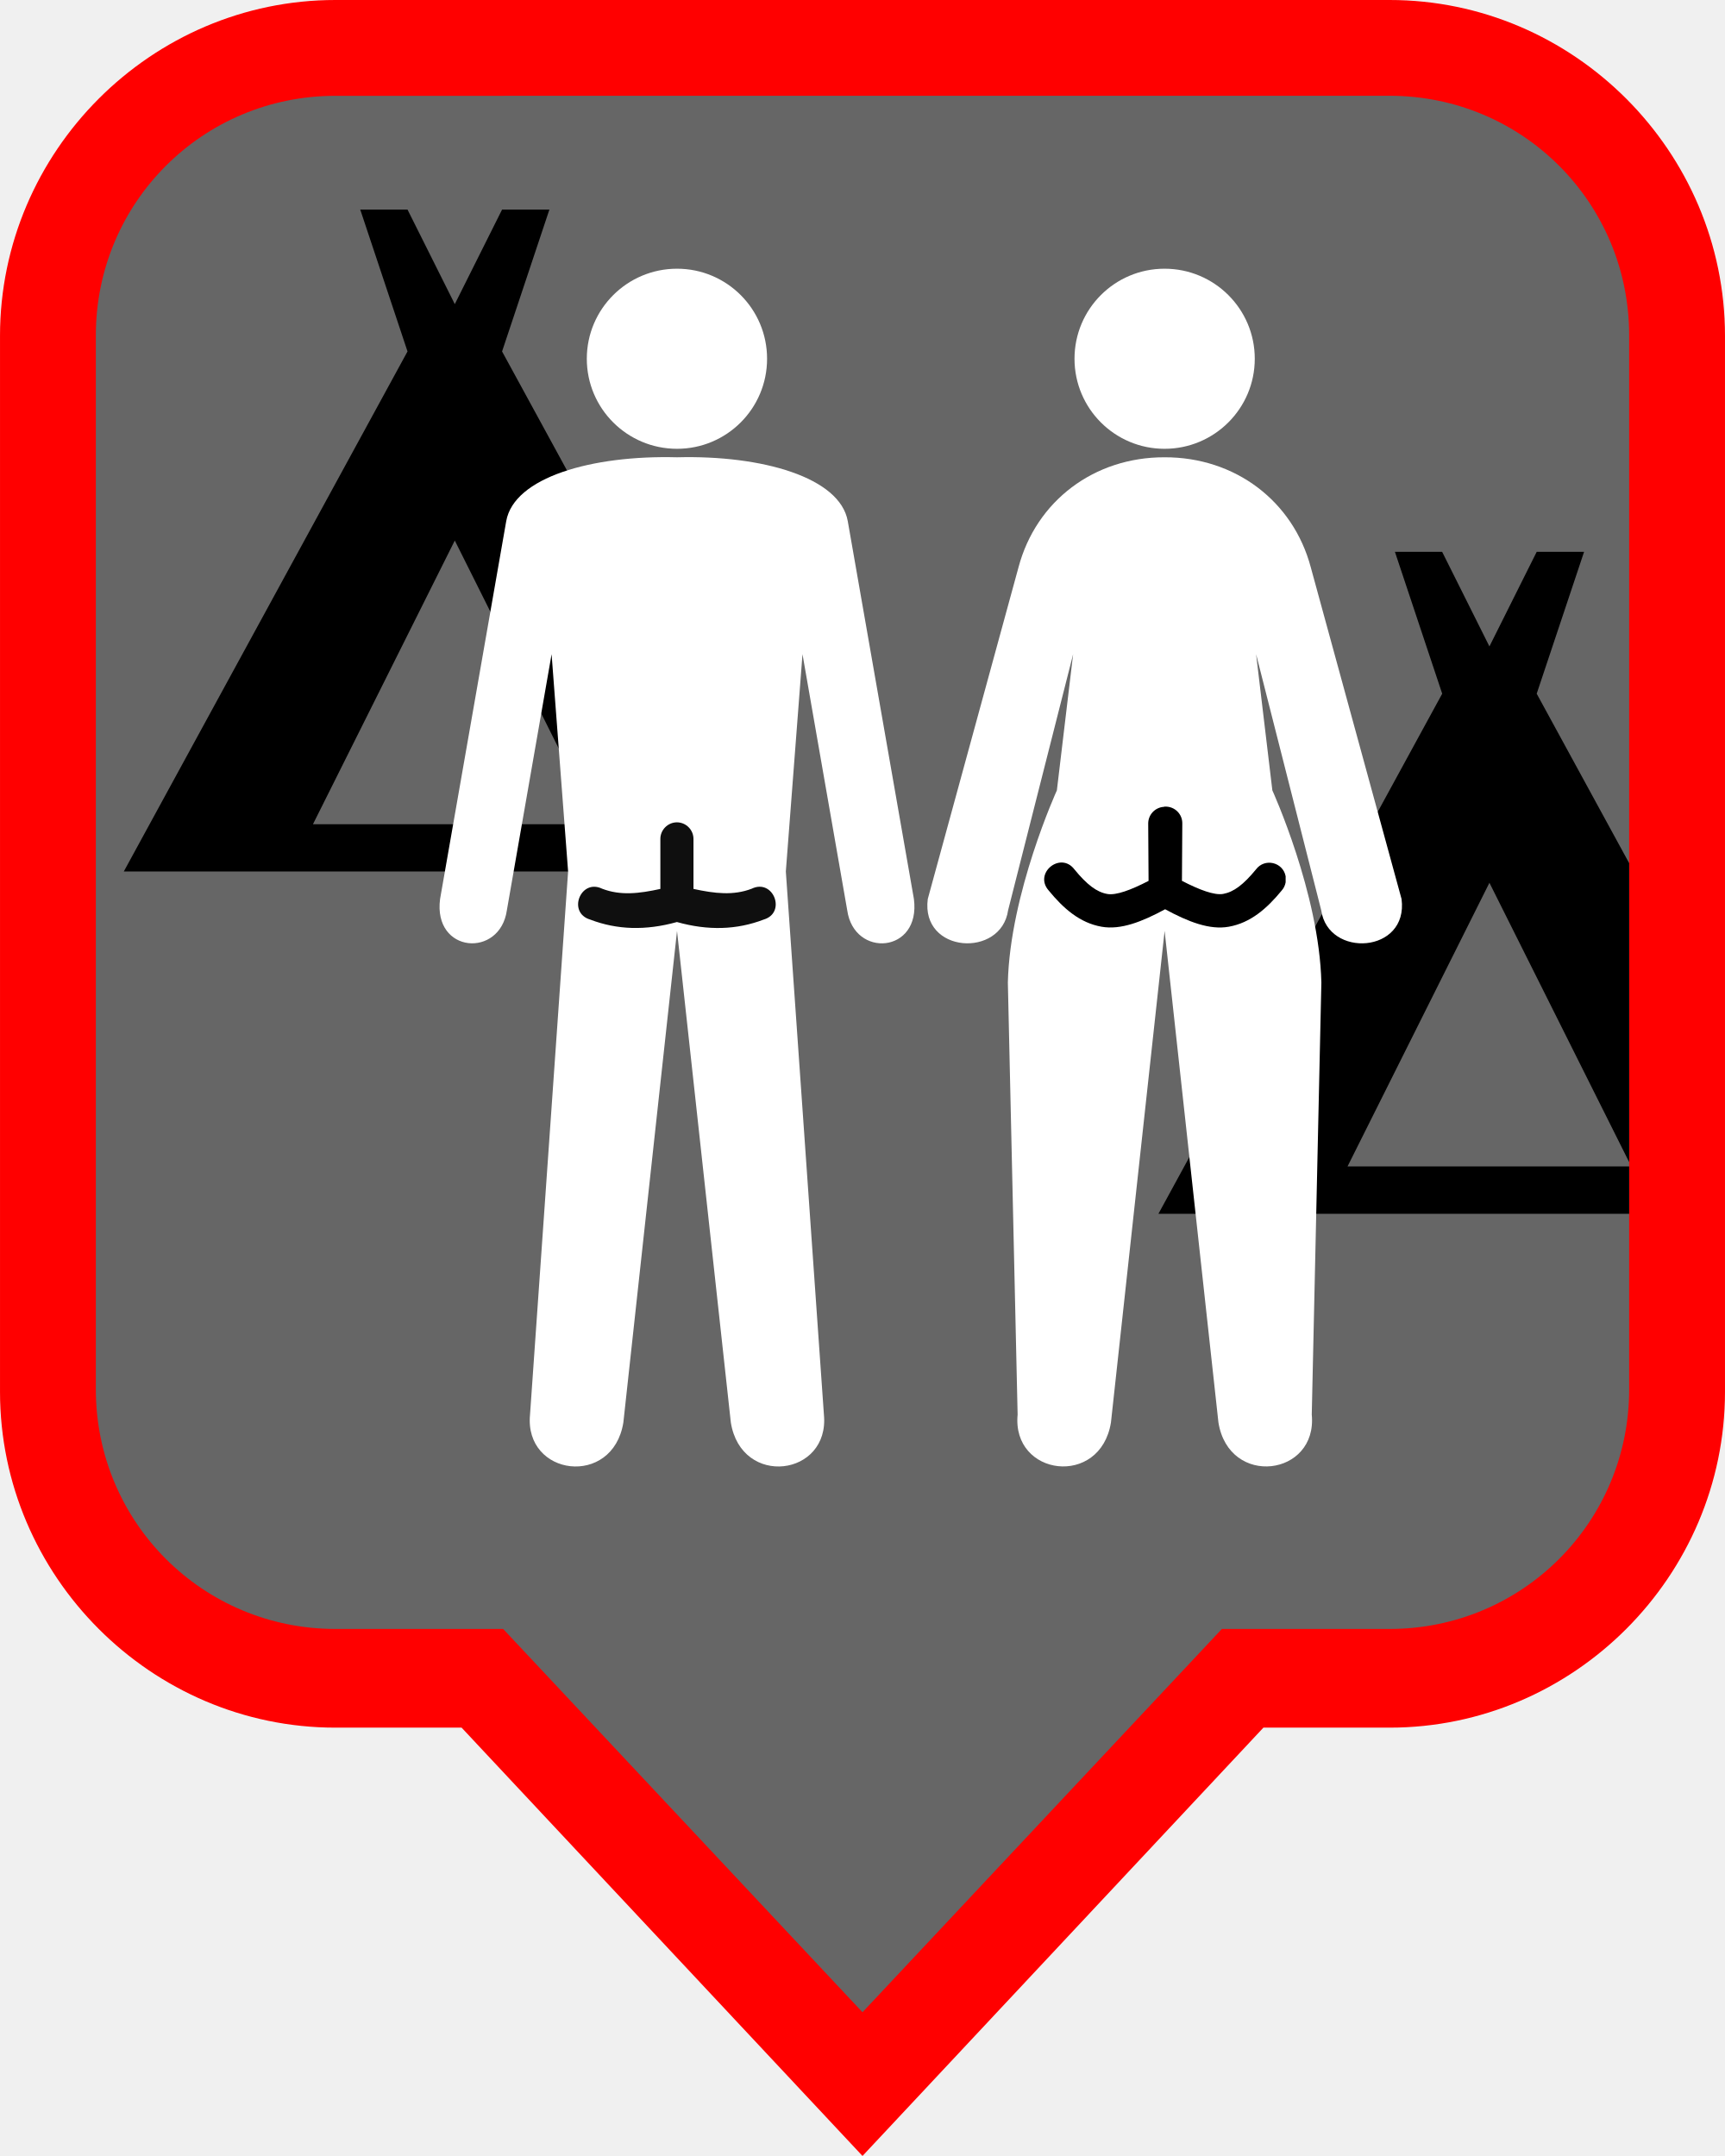
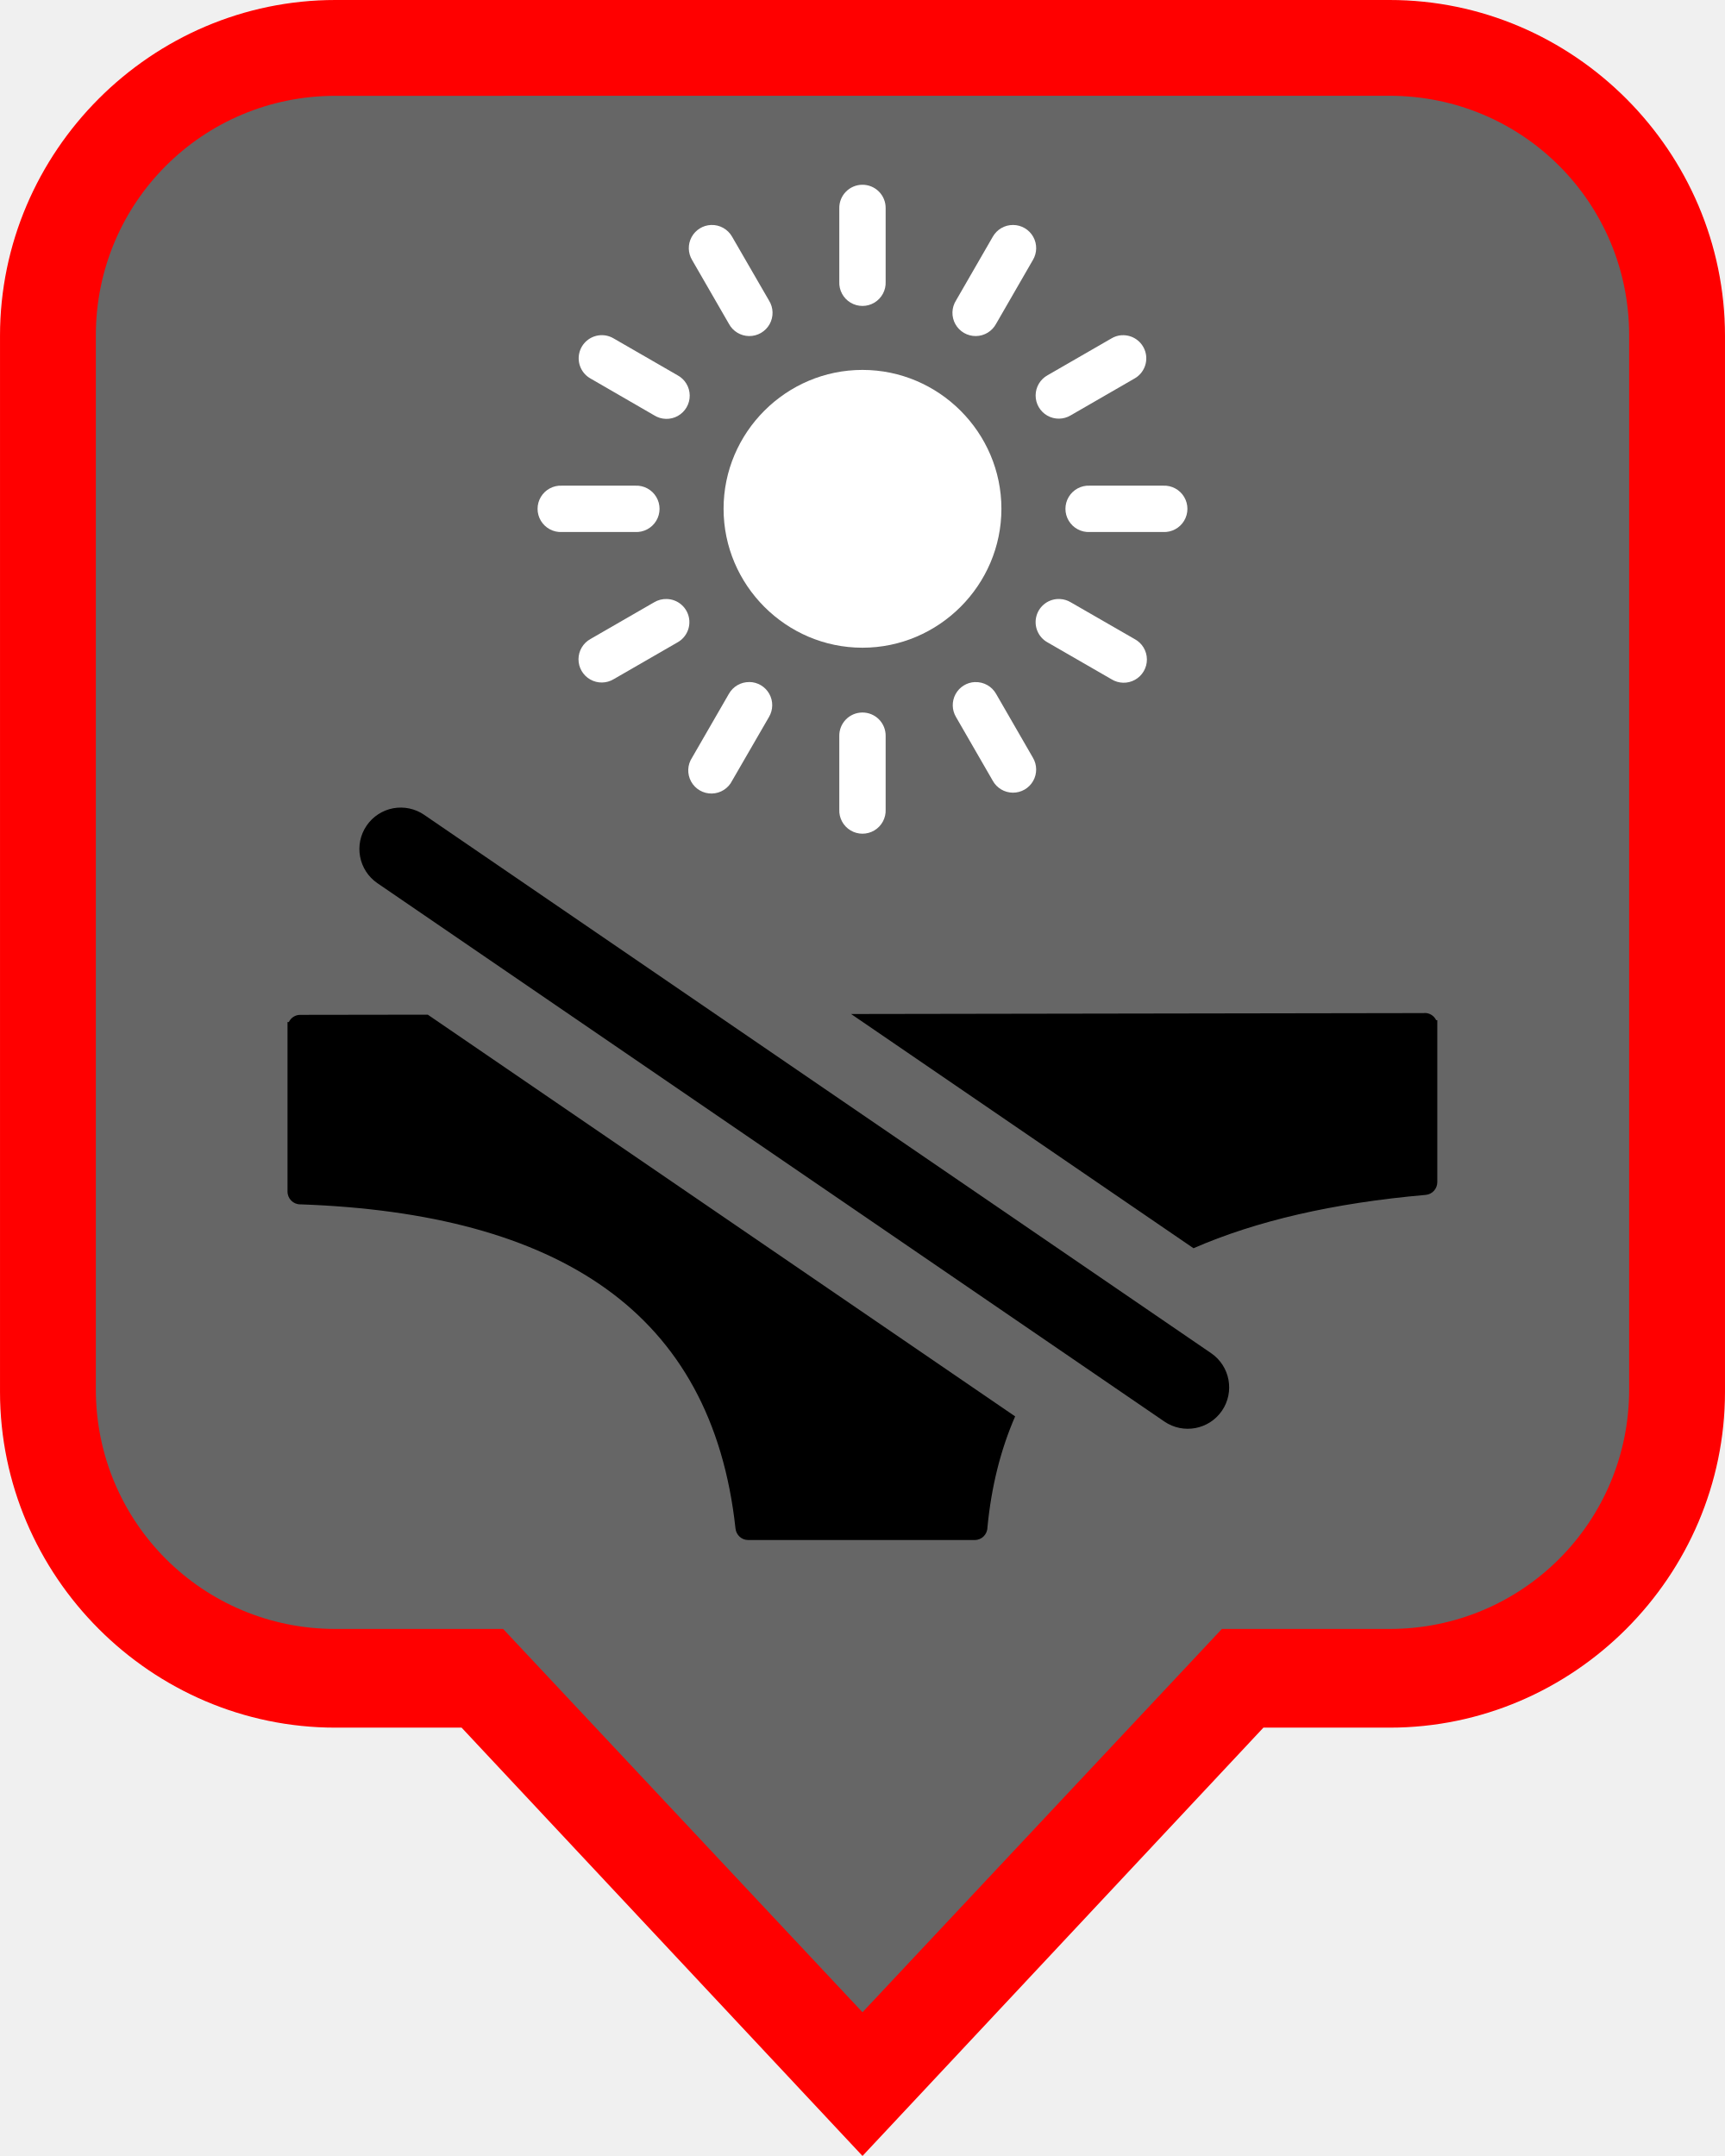
<svg xmlns="http://www.w3.org/2000/svg" id="svg2" viewBox="0 0 33.75 42.188" height="45" width="36" version="1.1">
  <defs id="defs8" />
  <path style="color:#000000;fill:#ff0000;stroke-width:1;-inkscape-stroke:none" d="M 6.562,0 C 2.959,0 0,2.964 0,6.573 V 27.233 c 0,3.609 2.959,6.573 6.562,6.573 h 2.469 l 7.844,8.381 7.844,-8.381 h 2.469 c 3.603,0 6.562,-2.964 6.562,-6.573 V 6.573 C 33.75,2.964 30.791,0 27.188,0 Z" id="rect5129-3" />
  <rect width="14" height="14" x="1.875" y="25.375" id="canvas" style="visibility:hidden;fill:none;stroke:none" />
  <path style="fill:#666666;fill-opacity:1;stroke:none;stroke-width:0;stroke-linecap:butt;stroke-linejoin:miter;stroke-miterlimit:4;stroke-dasharray:none;stroke-dashoffset:0;stroke-opacity:1" d="M 6.562,1.875 C 3.966,1.875 1.875,3.966 1.875,6.562 v 20.625 c 0,2.597 2.091,4.688 4.688,4.688 h 3.281 l 7.031,7.5 7.031,-7.5 h 3.281 c 2.597,0 4.688,-2.091 4.688,-4.688 V 6.562 c 0,-2.597 -2.091,-4.688 -4.688,-4.688 z" id="rect5129" />
-   <path d="M 15.374,17.053 9.823,6.877 10.749,4.101 H 9.823 L 8.898,5.951 7.973,4.101 H 7.048 L 7.973,6.877 2.422,17.053 Z m -6.476,-6.476 2.775,5.551 H 6.123 Z" id="camping-5" style="fill:#000000;stroke-width:2.097" />
-   <path style="fill:#000000;stroke-width:2.097" d="m 27.292,10.798 0.925,2.776 -5.552,10.177 H 31.875 V 22.824 H 26.365 L 29.141,17.274 31.875,22.74 v -5.85 l -1.809,-3.316 0.927,-2.776 h -0.927 l -0.925,1.851 -0.925,-1.851 z" id="camping-5-6" />
-   <path style="fill:#ffffff;fill-opacity:1;stroke:none;stroke-width:0.234;stroke-linecap:round;stroke-linejoin:round;stroke-miterlimit:4;stroke-dasharray:none;stroke-dashoffset:0;stroke-opacity:1" d="m 13.246,5.258 c -0.974,0 -1.765,0.789 -1.765,1.762 0,0.974 0.791,1.762 1.765,1.762 0.974,0 1.762,-0.789 1.762,-1.762 0,-0.974 -0.789,-1.762 -1.762,-1.762 z m 0,3.69 c -1.666,-0.044 -3.191,0.392 -3.342,1.251 l -1.294,7.393 c -0.139,1.066 1.174,1.16 1.307,0.219 l 0.875,-5.01 0.323,4.252 -0.745,10.628 c -0.117,1.207 1.619,1.433 1.826,0.155 l 1.05,-9.62 1.053,9.62 c 0.207,1.278 1.938,1.052 1.821,-0.155 l -0.745,-10.628 0.326,-4.252 0.875,5.01 c 0.133,0.942 1.443,0.847 1.305,-0.219 L 16.587,10.199 C 16.436,9.341 14.912,8.904 13.246,8.948 Z" id="path4713-6" />
-   <path style="fill:#000000;fill-opacity:0.941;stroke:none;stroke-width:1.406;stroke-linecap:round;stroke-linejoin:round;stroke-miterlimit:4;stroke-dasharray:none;stroke-dashoffset:0;stroke-opacity:1" d="m 13.244,16.091 c -0.181,0.001 -0.327,0.151 -0.324,0.331 v 0.972 c -0.417,0.092 -0.782,0.134 -1.139,-0.004 -0.424,-0.205 -0.686,0.471 -0.234,0.604 0.524,0.201 1.085,0.219 1.697,0.048 0.612,0.172 1.173,0.153 1.697,-0.048 0.452,-0.133 0.19,-0.81 -0.234,-0.604 -0.357,0.137 -0.722,0.095 -1.139,0.004 v -0.972 c 0.003,-0.181 -0.143,-0.33 -0.324,-0.331 z" id="rect5730" />
-   <path style="fill:#ffffff;fill-opacity:1;fill-rule:evenodd;stroke:none;stroke-width:0.938px;stroke-linecap:butt;stroke-linejoin:miter;stroke-opacity:1" d="m 22.785,5.258 c -0.974,0 -1.762,0.789 -1.762,1.762 0,0.974 0.789,1.762 1.762,1.762 0.974,0 1.765,-0.789 1.765,-1.762 0,-0.974 -0.791,-1.762 -1.765,-1.762 z m 0,3.69 c -1.379,-0.004 -2.514,0.856 -2.858,2.154 l -1.775,6.49 c -0.139,1.066 1.438,1.16 1.572,0.219 l 1.272,-5.01 -0.318,2.665 c 0,0 -0.918,2.015 -0.959,3.761 l 0.191,8.453 c -0.117,1.207 1.619,1.433 1.826,0.155 l 1.05,-9.62 1.053,9.62 c 0.207,1.278 1.943,1.052 1.826,-0.155 l 0.188,-8.453 c -0.041,-1.746 -0.959,-3.761 -0.959,-3.761 l -0.318,-2.665 1.274,5.01 c 0.133,0.942 1.71,0.847 1.572,-0.219 L 25.646,11.102 C 25.301,9.804 24.164,8.944 22.785,8.948 Z" id="path4531-6-7-6-7-9" />
-   <path style="fill:#000000;fill-opacity:1;stroke:none;stroke-width:1.406;stroke-linecap:round;stroke-linejoin:round;stroke-miterlimit:4;stroke-dasharray:none;stroke-dashoffset:0;stroke-opacity:1" d="m 22.782,15.784 c -0.003,0.001 -0.006,0.002 -0.009,0.004 -0.174,0.01 -0.31,0.155 -0.308,0.33 l 0.007,1.119 c -0.343,0.177 -0.636,0.287 -0.807,0.256 -0.206,-0.036 -0.397,-0.18 -0.643,-0.48 -0.272,-0.36 -0.803,0.074 -0.504,0.412 0.288,0.352 0.609,0.634 1.035,0.709 0.375,0.066 0.79,-0.097 1.243,-0.342 0.453,0.246 0.871,0.409 1.245,0.342 0.425,-0.075 0.748,-0.357 1.036,-0.709 0.04,-0.045 0.067,-0.101 0.077,-0.161 V 17.146 c -0.053,-0.278 -0.411,-0.36 -0.58,-0.134 -0.246,0.3 -0.437,0.443 -0.643,0.48 -0.172,0.03 -0.463,-0.079 -0.806,-0.256 l 0.007,-1.119 c 0.005,-0.188 -0.151,-0.341 -0.339,-0.333 -0.004,-8.4e-5 -0.009,-8.4e-5 -0.013,0 z" id="rect6401" />
+   <g id="g1389" transform="translate(1.875,1.74)">
+     <g id="g1630" style="fill:#ffffff;stroke-width:1;stroke-dasharray:none" transform="translate(0.5019263,0.8642803)">
+       <path id="path4784-9-4" d="m 9.37,3.955 a 0.453,0.453 0 0 0 -0.194,0.847 l 1.245,0.72 a 0.454,0.454 0 1 0 0.455,-0.785 L 9.631,4.019 A 0.453,0.453 0 0 0 9.37,3.955 Z" style="color:#000000;font-style:normal;font-variant:normal;font-weight:normal;font-stretch:normal;font-size:medium;line-height:normal;font-family:sans-serif;font-variant-ligatures:normal;font-variant-position:normal;font-variant-caps:normal;font-variant-numeric:normal;font-variant-alternates:normal;font-feature-settings:normal;text-indent:0;text-align:start;text-decoration:none;text-decoration-line:none;text-decoration-style:solid;text-decoration-color:#000000;letter-spacing:normal;word-spacing:normal;text-transform:none;writing-mode:lr-tb;direction:ltr;text-orientation:mixed;dominant-baseline:auto;baseline-shift:baseline;text-anchor:start;white-space:normal;shape-padding:0;clip-rule:nonzero;display:inline;overflow:visible;visibility:visible;isolation:auto;mix-blend-mode:normal;color-interpolation:sRGB;color-interpolation-filters:linearRGB;solid-color:#000000;solid-opacity:1;fill:#ffffff;fill-opacity:1;fill-rule:evenodd;stroke:none;stroke-width:1;stroke-linecap:round;stroke-linejoin:miter;stroke-miterlimit:4;stroke-dasharray:none;stroke-dashoffset:0;stroke-opacity:1;color-rendering:auto;image-rendering:auto;shape-rendering:auto;text-rendering:auto;enable-background:accumulate" />
+       <path id="path4784" d="m 14.492,11.338 a 0.453,0.453 0 0 0 -0.448,0.46 v 1.436 a 0.454,0.454 0 1 0 0.907,0 V 11.798 A 0.453,0.453 0 0 0 14.492,11.338 Z" style="color:#000000;font-style:normal;font-variant:normal;font-weight:normal;font-stretch:normal;font-size:medium;line-height:normal;font-family:sans-serif;font-variant-ligatures:normal;font-variant-position:normal;font-variant-caps:normal;font-variant-numeric:normal;font-variant-alternates:normal;font-feature-settings:normal;text-indent:0;text-align:start;text-decoration:none;text-decoration-line:none;text-decoration-style:solid;text-decoration-color:#000000;letter-spacing:normal;word-spacing:normal;text-transform:none;writing-mode:lr-tb;direction:ltr;text-orientation:mixed;dominant-baseline:auto;baseline-shift:baseline;text-anchor:start;white-space:normal;shape-padding:0;clip-rule:nonzero;display:inline;overflow:visible;visibility:visible;isolation:auto;mix-blend-mode:normal;color-interpolation:sRGB;color-interpolation-filters:linearRGB;solid-color:#000000;solid-opacity:1;fill:#ffffff;fill-opacity:1;fill-rule:evenodd;stroke:none;stroke-width:1;stroke-linecap:round;stroke-linejoin:miter;stroke-miterlimit:4;stroke-dasharray:none;stroke-dashoffset:0;stroke-opacity:1;color-rendering:auto;image-rendering:auto;shape-rendering:auto;text-rendering:auto;enable-background:accumulate" />
+       <path id="path4784-9" d="m 14.492,1.011 a 0.453,0.453 0 0 0 -0.448,0.46 v 1.436 a 0.454,0.454 0 1 0 0.907,0 V 1.47 A 0.453,0.453 0 0 0 14.492,1.011 Z" style="color:#000000;font-style:normal;font-variant:normal;font-weight:normal;font-stretch:normal;font-size:medium;line-height:normal;font-family:sans-serif;font-variant-ligatures:normal;font-variant-position:normal;font-variant-caps:normal;font-variant-numeric:normal;font-variant-alternates:normal;font-feature-settings:normal;text-indent:0;text-align:start;text-decoration:none;text-decoration-line:none;text-decoration-style:solid;text-decoration-color:#000000;letter-spacing:normal;word-spacing:normal;text-transform:none;writing-mode:lr-tb;direction:ltr;text-orientation:mixed;dominant-baseline:auto;baseline-shift:baseline;text-anchor:start;white-space:normal;shape-padding:0;clip-rule:nonzero;display:inline;overflow:visible;visibility:visible;isolation:auto;mix-blend-mode:normal;color-interpolation:sRGB;color-interpolation-filters:linearRGB;solid-color:#000000;solid-opacity:1;fill:#ffffff;fill-opacity:1;fill-rule:evenodd;stroke:none;stroke-width:1;stroke-linecap:round;stroke-linejoin:miter;stroke-miterlimit:4;stroke-dasharray:none;stroke-dashoffset:0;stroke-opacity:1;color-rendering:auto;image-rendering:auto;shape-rendering:auto;text-rendering:auto;enable-background:accumulate" />
+       <path id="path4801" d="m 14.497,4.634 c -1.494,0 -2.717,1.223 -2.717,2.717 0,1.494 1.223,2.719 2.717,2.719 1.494,0 2.719,-1.225 2.719,-2.719 0,-1.494 -1.225,-2.717 -2.719,-2.717 z" style="color:#000000;font-style:normal;font-variant:normal;font-weight:normal;font-stretch:normal;font-size:medium;line-height:normal;font-family:sans-serif;font-variant-ligatures:normal;font-variant-position:normal;font-variant-caps:normal;font-variant-numeric:normal;font-variant-alternates:normal;font-feature-settings:normal;text-indent:0;text-align:start;text-decoration:none;text-decoration-line:none;text-decoration-style:solid;text-decoration-color:#000000;letter-spacing:normal;word-spacing:normal;text-transform:none;writing-mode:lr-tb;direction:ltr;text-orientation:mixed;dominant-baseline:auto;baseline-shift:baseline;text-anchor:start;white-space:normal;shape-padding:0;clip-rule:nonzero;display:inline;overflow:visible;visibility:visible;isolation:auto;mix-blend-mode:normal;color-interpolation:sRGB;color-interpolation-filters:linearRGB;solid-color:#000000;solid-opacity:1;fill:#ffffff;fill-opacity:1;fill-rule:nonzero;stroke:none;stroke-width:1;stroke-linecap:round;stroke-linejoin:miter;stroke-miterlimit:4;stroke-dasharray:none;stroke-dashoffset:0;stroke-opacity:1;color-rendering:auto;image-rendering:auto;shape-rendering:auto;text-rendering:auto;enable-background:accumulate" />
+       <path id="path4784-5" d="m 18.944,6.899 a 0.454,0.454 0 1 0 0,0.907 h 1.436 a 0.454,0.454 0 1 0 0,-0.907 z" style="color:#000000;font-style:normal;font-variant:normal;font-weight:normal;font-stretch:normal;font-size:medium;line-height:normal;font-family:sans-serif;font-variant-ligatures:normal;font-variant-position:normal;font-variant-caps:normal;font-variant-numeric:normal;font-variant-alternates:normal;font-feature-settings:normal;text-indent:0;text-align:start;text-decoration:none;text-decoration-line:none;text-decoration-style:solid;text-decoration-color:#000000;letter-spacing:normal;word-spacing:normal;text-transform:none;writing-mode:lr-tb;direction:ltr;text-orientation:mixed;dominant-baseline:auto;baseline-shift:baseline;text-anchor:start;white-space:normal;shape-padding:0;clip-rule:nonzero;display:inline;overflow:visible;visibility:visible;isolation:auto;mix-blend-mode:normal;color-interpolation:sRGB;color-interpolation-filters:linearRGB;solid-color:#000000;solid-opacity:1;fill:#ffffff;fill-opacity:1;fill-rule:evenodd;stroke:none;stroke-width:1;stroke-linecap:round;stroke-linejoin:miter;stroke-miterlimit:4;stroke-dasharray:none;stroke-dashoffset:0;stroke-opacity:1;color-rendering:auto;image-rendering:auto;shape-rendering:auto;text-rendering:auto;enable-background:accumulate" />
+       <path id="path4784-9-7" d="m 8.616,6.899 a 0.454,0.454 0 1 0 0,0.907 h 1.436 a 0.454,0.454 0 1 0 0,-0.907 z" style="color:#000000;font-style:normal;font-variant:normal;font-weight:normal;font-stretch:normal;font-size:medium;line-height:normal;font-family:sans-serif;font-variant-ligatures:normal;font-variant-position:normal;font-variant-caps:normal;font-variant-numeric:normal;font-variant-alternates:normal;font-feature-settings:normal;text-indent:0;text-align:start;text-decoration:none;text-decoration-line:none;text-decoration-style:solid;text-decoration-color:#000000;letter-spacing:normal;word-spacing:normal;text-transform:none;writing-mode:lr-tb;direction:ltr;text-orientation:mixed;dominant-baseline:auto;baseline-shift:baseline;text-anchor:start;white-space:normal;shape-padding:0;clip-rule:nonzero;display:inline;overflow:visible;visibility:visible;isolation:auto;mix-blend-mode:normal;color-interpolation:sRGB;color-interpolation-filters:linearRGB;solid-color:#000000;solid-opacity:1;fill:#ffffff;fill-opacity:1;fill-rule:evenodd;stroke:none;stroke-width:1;stroke-linecap:round;stroke-linejoin:miter;stroke-miterlimit:4;stroke-dasharray:none;stroke-dashoffset:0;stroke-opacity:1;color-rendering:auto;image-rendering:auto;shape-rendering:auto;text-rendering:auto;enable-background:accumulate" />
+       <path id="path4784-96" d="m 11.536,1.798 a 0.453,0.453 0 0 0 -0.371,0.687 l 0.718,1.245 a 0.454,0.454 0 1 0 0.785,-0.455 L 11.948,2.03 A 0.453,0.453 0 0 0 11.536,1.798 Z" style="color:#000000;font-style:normal;font-variant:normal;font-weight:normal;font-stretch:normal;font-size:medium;line-height:normal;font-family:sans-serif;font-variant-ligatures:normal;font-variant-position:normal;font-variant-caps:normal;font-variant-numeric:normal;font-variant-alternates:normal;font-feature-settings:normal;text-indent:0;text-align:start;text-decoration:none;text-decoration-line:none;text-decoration-style:solid;text-decoration-color:#000000;letter-spacing:normal;word-spacing:normal;text-transform:none;writing-mode:lr-tb;direction:ltr;text-orientation:mixed;dominant-baseline:auto;baseline-shift:baseline;text-anchor:start;white-space:normal;shape-padding:0;clip-rule:nonzero;display:inline;overflow:visible;visibility:visible;isolation:auto;mix-blend-mode:normal;color-interpolation:sRGB;color-interpolation-filters:linearRGB;solid-color:#000000;solid-opacity:1;fill:#ffffff;fill-opacity:1;fill-rule:evenodd;stroke:none;stroke-width:1;stroke-linecap:round;stroke-linejoin:miter;stroke-miterlimit:4;stroke-dasharray:none;stroke-dashoffset:0;stroke-opacity:1;color-rendering:auto;image-rendering:auto;shape-rendering:auto;text-rendering:auto;enable-background:accumulate" />
+       <path id="path4784-9-2" d="m 16.699,10.742 a 0.453,0.453 0 0 0 -0.371,0.685 l 0.718,1.245 a 0.453,0.453 0 1 0 0.785,-0.452 l -0.718,-1.245 a 0.453,0.453 0 0 0 -0.414,-0.232 z" style="color:#000000;font-style:normal;font-variant:normal;font-weight:normal;font-stretch:normal;font-size:medium;line-height:normal;font-family:sans-serif;font-variant-ligatures:normal;font-variant-position:normal;font-variant-caps:normal;font-variant-numeric:normal;font-variant-alternates:normal;font-feature-settings:normal;text-indent:0;text-align:start;text-decoration:none;text-decoration-line:none;text-decoration-style:solid;text-decoration-color:#000000;letter-spacing:normal;word-spacing:normal;text-transform:none;writing-mode:lr-tb;direction:ltr;text-orientation:mixed;dominant-baseline:auto;baseline-shift:baseline;text-anchor:start;white-space:normal;shape-padding:0;clip-rule:nonzero;display:inline;overflow:visible;visibility:visible;isolation:auto;mix-blend-mode:normal;color-interpolation:sRGB;color-interpolation-filters:linearRGB;solid-color:#000000;solid-opacity:1;fill:#ffffff;fill-opacity:1;fill-rule:evenodd;stroke:none;stroke-width:1;stroke-linecap:round;stroke-linejoin:miter;stroke-miterlimit:4;stroke-dasharray:none;stroke-dashoffset:0;stroke-opacity:1;color-rendering:auto;image-rendering:auto;shape-rendering:auto;text-rendering:auto;enable-background:accumulate" />
+       <path id="path4784-0" d="m 18.36,9.117 a 0.453,0.453 0 0 0 -0.239,0.85 l 1.245,0.718 a 0.454,0.454 0 1 0 0.455,-0.785 l -1.247,-0.718 a 0.453,0.453 0 0 0 -0.213,-0.065 z" style="color:#000000;font-style:normal;font-variant:normal;font-weight:normal;font-stretch:normal;font-size:medium;line-height:normal;font-family:sans-serif;font-variant-ligatures:normal;font-variant-position:normal;font-variant-caps:normal;font-variant-numeric:normal;font-variant-alternates:normal;font-feature-settings:normal;text-indent:0;text-align:start;text-decoration:none;text-decoration-line:none;text-decoration-style:solid;text-decoration-color:#000000;letter-spacing:normal;word-spacing:normal;text-transform:none;writing-mode:lr-tb;direction:ltr;text-orientation:mixed;dominant-baseline:auto;baseline-shift:baseline;text-anchor:start;white-space:normal;shape-padding:0;clip-rule:nonzero;display:inline;overflow:visible;visibility:visible;isolation:auto;mix-blend-mode:normal;color-interpolation:sRGB;color-interpolation-filters:linearRGB;solid-color:#000000;solid-opacity:1;fill:#ffffff;fill-opacity:1;fill-rule:evenodd;stroke:none;stroke-width:1;stroke-linecap:round;stroke-linejoin:miter;stroke-miterlimit:4;stroke-dasharray:none;stroke-dashoffset:0;stroke-opacity:1;color-rendering:auto;image-rendering:auto;shape-rendering:auto;text-rendering:auto;enable-background:accumulate" />
+       <path id="path4784-4" d="m 12.283,10.742 a 0.453,0.453 0 0 0 -0.4,0.232 l -0.718,1.245 a 0.453,0.453 0 1 0 0.783,0.452 l 0.72,-1.245 a 0.453,0.453 0 0 0 -0.385,-0.685 z" style="color:#000000;font-style:normal;font-variant:normal;font-weight:normal;font-stretch:normal;font-size:medium;line-height:normal;font-family:sans-serif;font-variant-ligatures:normal;font-variant-position:normal;font-variant-caps:normal;font-variant-numeric:normal;font-variant-alternates:normal;font-feature-settings:normal;text-indent:0;text-align:start;text-decoration:none;text-decoration-line:none;text-decoration-style:solid;text-decoration-color:#000000;letter-spacing:normal;word-spacing:normal;text-transform:none;writing-mode:lr-tb;direction:ltr;text-orientation:mixed;dominant-baseline:auto;baseline-shift:baseline;text-anchor:start;white-space:normal;shape-padding:0;clip-rule:nonzero;display:inline;overflow:visible;visibility:visible;isolation:auto;mix-blend-mode:normal;color-interpolation:sRGB;color-interpolation-filters:linearRGB;solid-color:#000000;solid-opacity:1;fill:#ffffff;fill-opacity:1;fill-rule:evenodd;stroke:none;stroke-width:1;stroke-linecap:round;stroke-linejoin:miter;stroke-miterlimit:4;stroke-dasharray:none;stroke-dashoffset:0;stroke-opacity:1;color-rendering:auto;image-rendering:auto;shape-rendering:auto;text-rendering:auto;enable-background:accumulate" />
+       <path id="path4784-9-1" d="m 17.446,1.798 a 0.453,0.453 0 0 0 -0.4,0.232 l -0.718,1.245 A 0.454,0.454 0 1 0 17.113,3.73 l 0.718,-1.245 A 0.453,0.453 0 0 0 17.446,1.798 Z" style="color:#000000;font-style:normal;font-variant:normal;font-weight:normal;font-stretch:normal;font-size:medium;line-height:normal;font-family:sans-serif;font-variant-ligatures:normal;font-variant-position:normal;font-variant-caps:normal;font-variant-numeric:normal;font-variant-alternates:normal;font-feature-settings:normal;text-indent:0;text-align:start;text-decoration:none;text-decoration-line:none;text-decoration-style:solid;text-decoration-color:#000000;letter-spacing:normal;word-spacing:normal;text-transform:none;writing-mode:lr-tb;direction:ltr;text-orientation:mixed;dominant-baseline:auto;baseline-shift:baseline;text-anchor:start;white-space:normal;shape-padding:0;clip-rule:nonzero;display:inline;overflow:visible;visibility:visible;isolation:auto;mix-blend-mode:normal;color-interpolation:sRGB;color-interpolation-filters:linearRGB;solid-color:#000000;solid-opacity:1;fill:#ffffff;fill-opacity:1;fill-rule:evenodd;stroke:none;stroke-width:1;stroke-linecap:round;stroke-linejoin:miter;stroke-miterlimit:4;stroke-dasharray:none;stroke-dashoffset:0;stroke-opacity:1;color-rendering:auto;image-rendering:auto;shape-rendering:auto;text-rendering:auto;enable-background:accumulate" />
+       <path id="path4784-91" d="m 19.566,3.955 a 0.453,0.453 0 0 0 -0.201,0.065 l -1.245,0.718 a 0.453,0.453 0 1 0 0.452,0.785 l 1.247,-0.72 a 0.453,0.453 0 0 0 -0.254,-0.847 z" style="color:#000000;font-style:normal;font-variant:normal;font-weight:normal;font-stretch:normal;font-size:medium;line-height:normal;font-family:sans-serif;font-variant-ligatures:normal;font-variant-position:normal;font-variant-caps:normal;font-variant-numeric:normal;font-variant-alternates:normal;font-feature-settings:normal;text-indent:0;text-align:start;text-decoration:none;text-decoration-line:none;text-decoration-style:solid;text-decoration-color:#000000;letter-spacing:normal;word-spacing:normal;text-transform:none;writing-mode:lr-tb;direction:ltr;text-orientation:mixed;dominant-baseline:auto;baseline-shift:baseline;text-anchor:start;white-space:normal;shape-padding:0;clip-rule:nonzero;display:inline;overflow:visible;visibility:visible;isolation:auto;mix-blend-mode:normal;color-interpolation:sRGB;color-interpolation-filters:linearRGB;solid-color:#000000;solid-opacity:1;fill:#ffffff;fill-opacity:1;fill-rule:evenodd;stroke:none;stroke-width:1;stroke-linecap:round;stroke-linejoin:miter;stroke-miterlimit:4;stroke-dasharray:none;stroke-dashoffset:0;stroke-opacity:1;color-rendering:auto;image-rendering:auto;shape-rendering:auto;text-rendering:auto;enable-background:accumulate" />
+       <path id="path4784-9-04" d="m 10.667,9.117 a 0.453,0.453 0 0 0 -0.247,0.065 l -1.245,0.718 A 0.454,0.454 0 1 0 9.631,10.685 L 10.876,9.967 a 0.453,0.453 0 0 0 -0.208,-0.85 z" style="color:#000000;font-style:normal;font-variant:normal;font-weight:normal;font-stretch:normal;font-size:medium;line-height:normal;font-family:sans-serif;font-variant-ligatures:normal;font-variant-position:normal;font-variant-caps:normal;font-variant-numeric:normal;font-variant-alternates:normal;font-feature-settings:normal;text-indent:0;text-align:start;text-decoration:none;text-decoration-line:none;text-decoration-style:solid;text-decoration-color:#000000;letter-spacing:normal;word-spacing:normal;text-transform:none;writing-mode:lr-tb;direction:ltr;text-orientation:mixed;dominant-baseline:auto;baseline-shift:baseline;text-anchor:start;white-space:normal;shape-padding:0;clip-rule:nonzero;display:inline;overflow:visible;visibility:visible;isolation:auto;mix-blend-mode:normal;color-interpolation:sRGB;color-interpolation-filters:linearRGB;solid-color:#000000;solid-opacity:1;fill:#ffffff;fill-opacity:1;fill-rule:evenodd;stroke:none;stroke-width:1;stroke-linecap:round;stroke-linejoin:miter;stroke-miterlimit:4;stroke-dasharray:none;stroke-dashoffset:0;stroke-opacity:1;color-rendering:auto;image-rendering:auto;shape-rendering:auto;text-rendering:auto;enable-background:accumulate" />
+     </g>
+     <g id="g6" style="fill:#000000;stroke-width:5.384" transform="matrix(0.1741363,0,0,0.1741363,3.75,18.08133)">
+       <path id="path4" style="clip-rule:evenodd;fill:#000000;fill-rule:evenodd;stroke-width:5.384" class="st0" d="m 127.79,0.003 c -0.042,0 -0.084,-1.5343e-4 -0.126,0.011 L 63.322,0.118 101.796,26.438 c 7.034,-3.068 15.7,-5.083 26.088,-5.994 0.747,-0.064 1.304,-0.694 1.304,-1.441 V 1.443 0.812 h -0.126 C 128.831,0.332 128.347,0.003 127.79,0.003 Z M 15.762,0.192 1.42,0.213 c -0.557,0 -1.041,0.33 -1.272,0.81 H -5.742628e-7 v 0.631 18.412 c 0,0.8 0.641,1.441 1.42,1.441 h 0.063 c 14.406,0.512 26.014,3.532 34.311,9.485 8.212,5.889 13.217,14.735 14.542,26.95 0.084,0.736 0.694,1.283 1.409,1.283 h 25.478 c 0.778,0 1.409,-0.63 1.42,-1.42 0.437,-4.553 1.472,-8.714 3.112,-12.471 z" />
+     </g>
+     <g id="path695-7" style="fill:#000000;stroke-width:1.157" transform="matrix(0.8644042,0,0,0.8644042,0.6992209,2.312121)">
+       <path style="color:#000000;fill:#000000;fill-rule:evenodd;stroke-width:2.169;stroke-linecap:round;-inkscape-stroke:none" d="m 6.094,14.531 17.812,12.188" id="path1338" />
+       <path style="color:#000000;fill:#000000;fill-rule:evenodd;stroke-width:1.157;stroke-linecap:round;-inkscape-stroke:none" d="m 5.922,13.609 a 0.938,0.938 0 0 0 -0.602,0.393 0.938,0.938 0 0 0 0.244,1.303 L 23.377,27.492 a 0.938,0.938 0 0 0 1.303,-0.244 0.938,0.938 0 0 0 -0.244,-1.303 L 6.623,13.758 A 0.938,0.938 0 0 0 5.922,13.609 Z" id="path1340" />
+     </g>
+   </g>
</svg>
